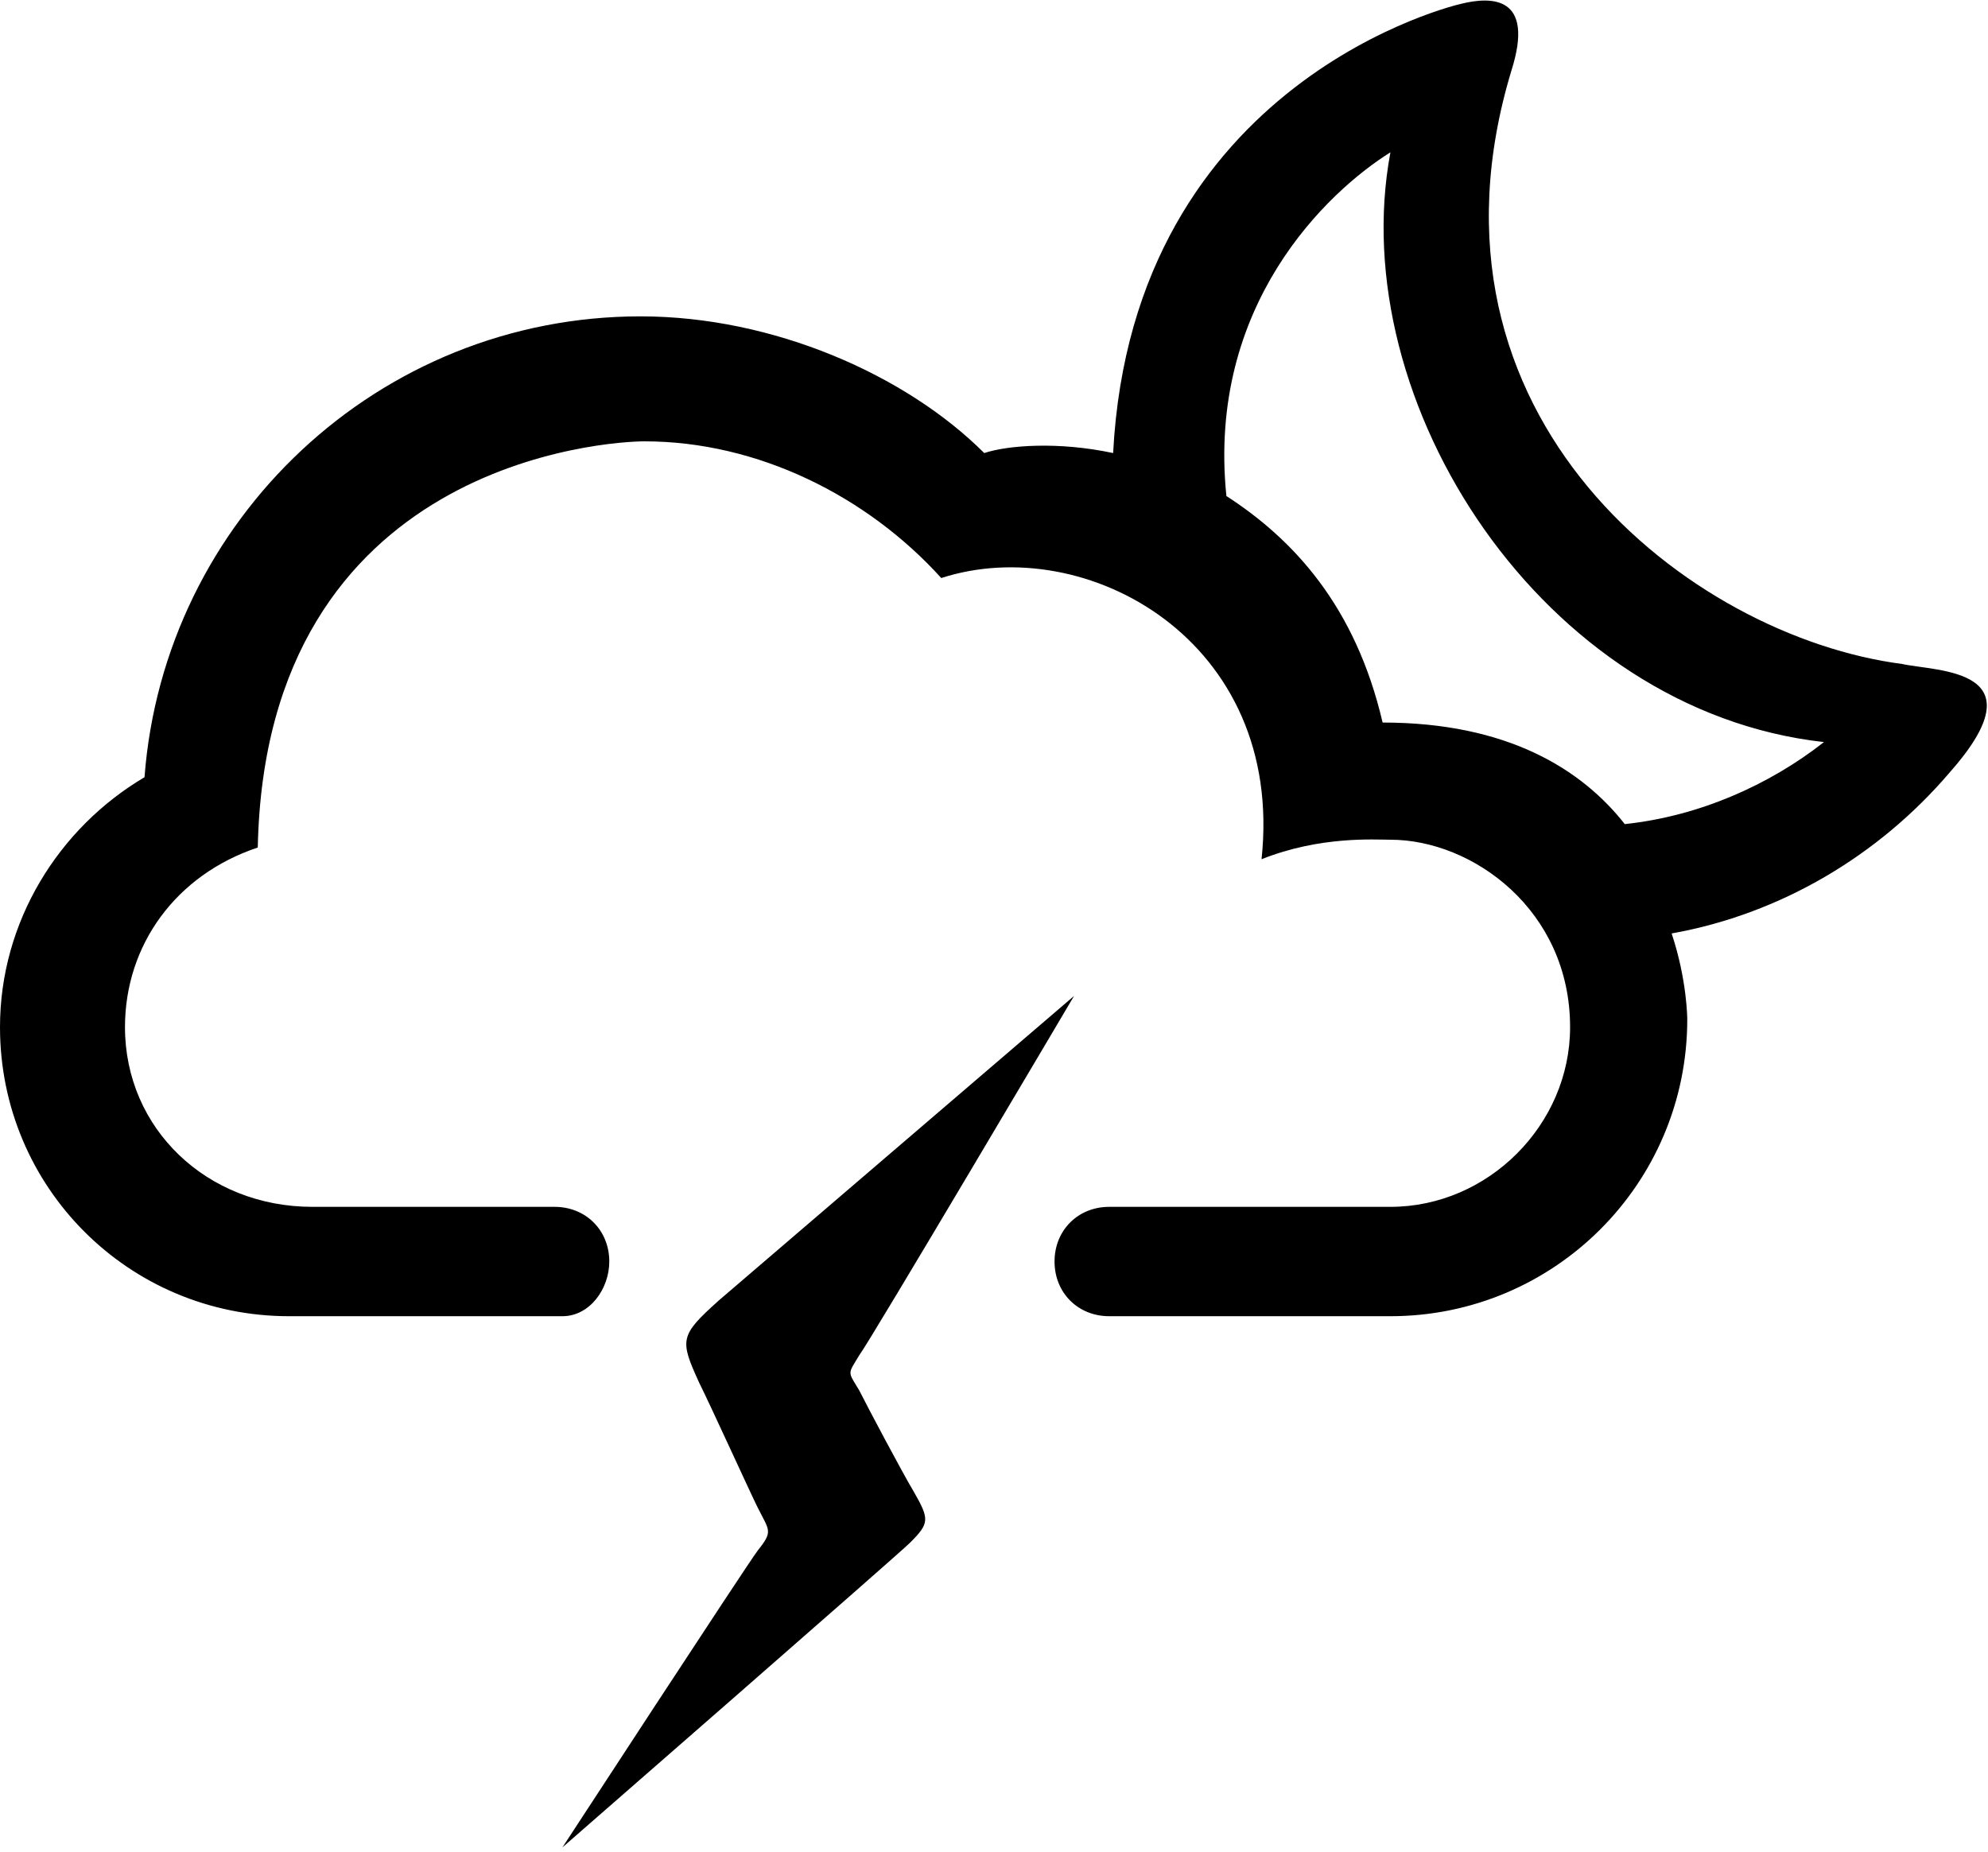
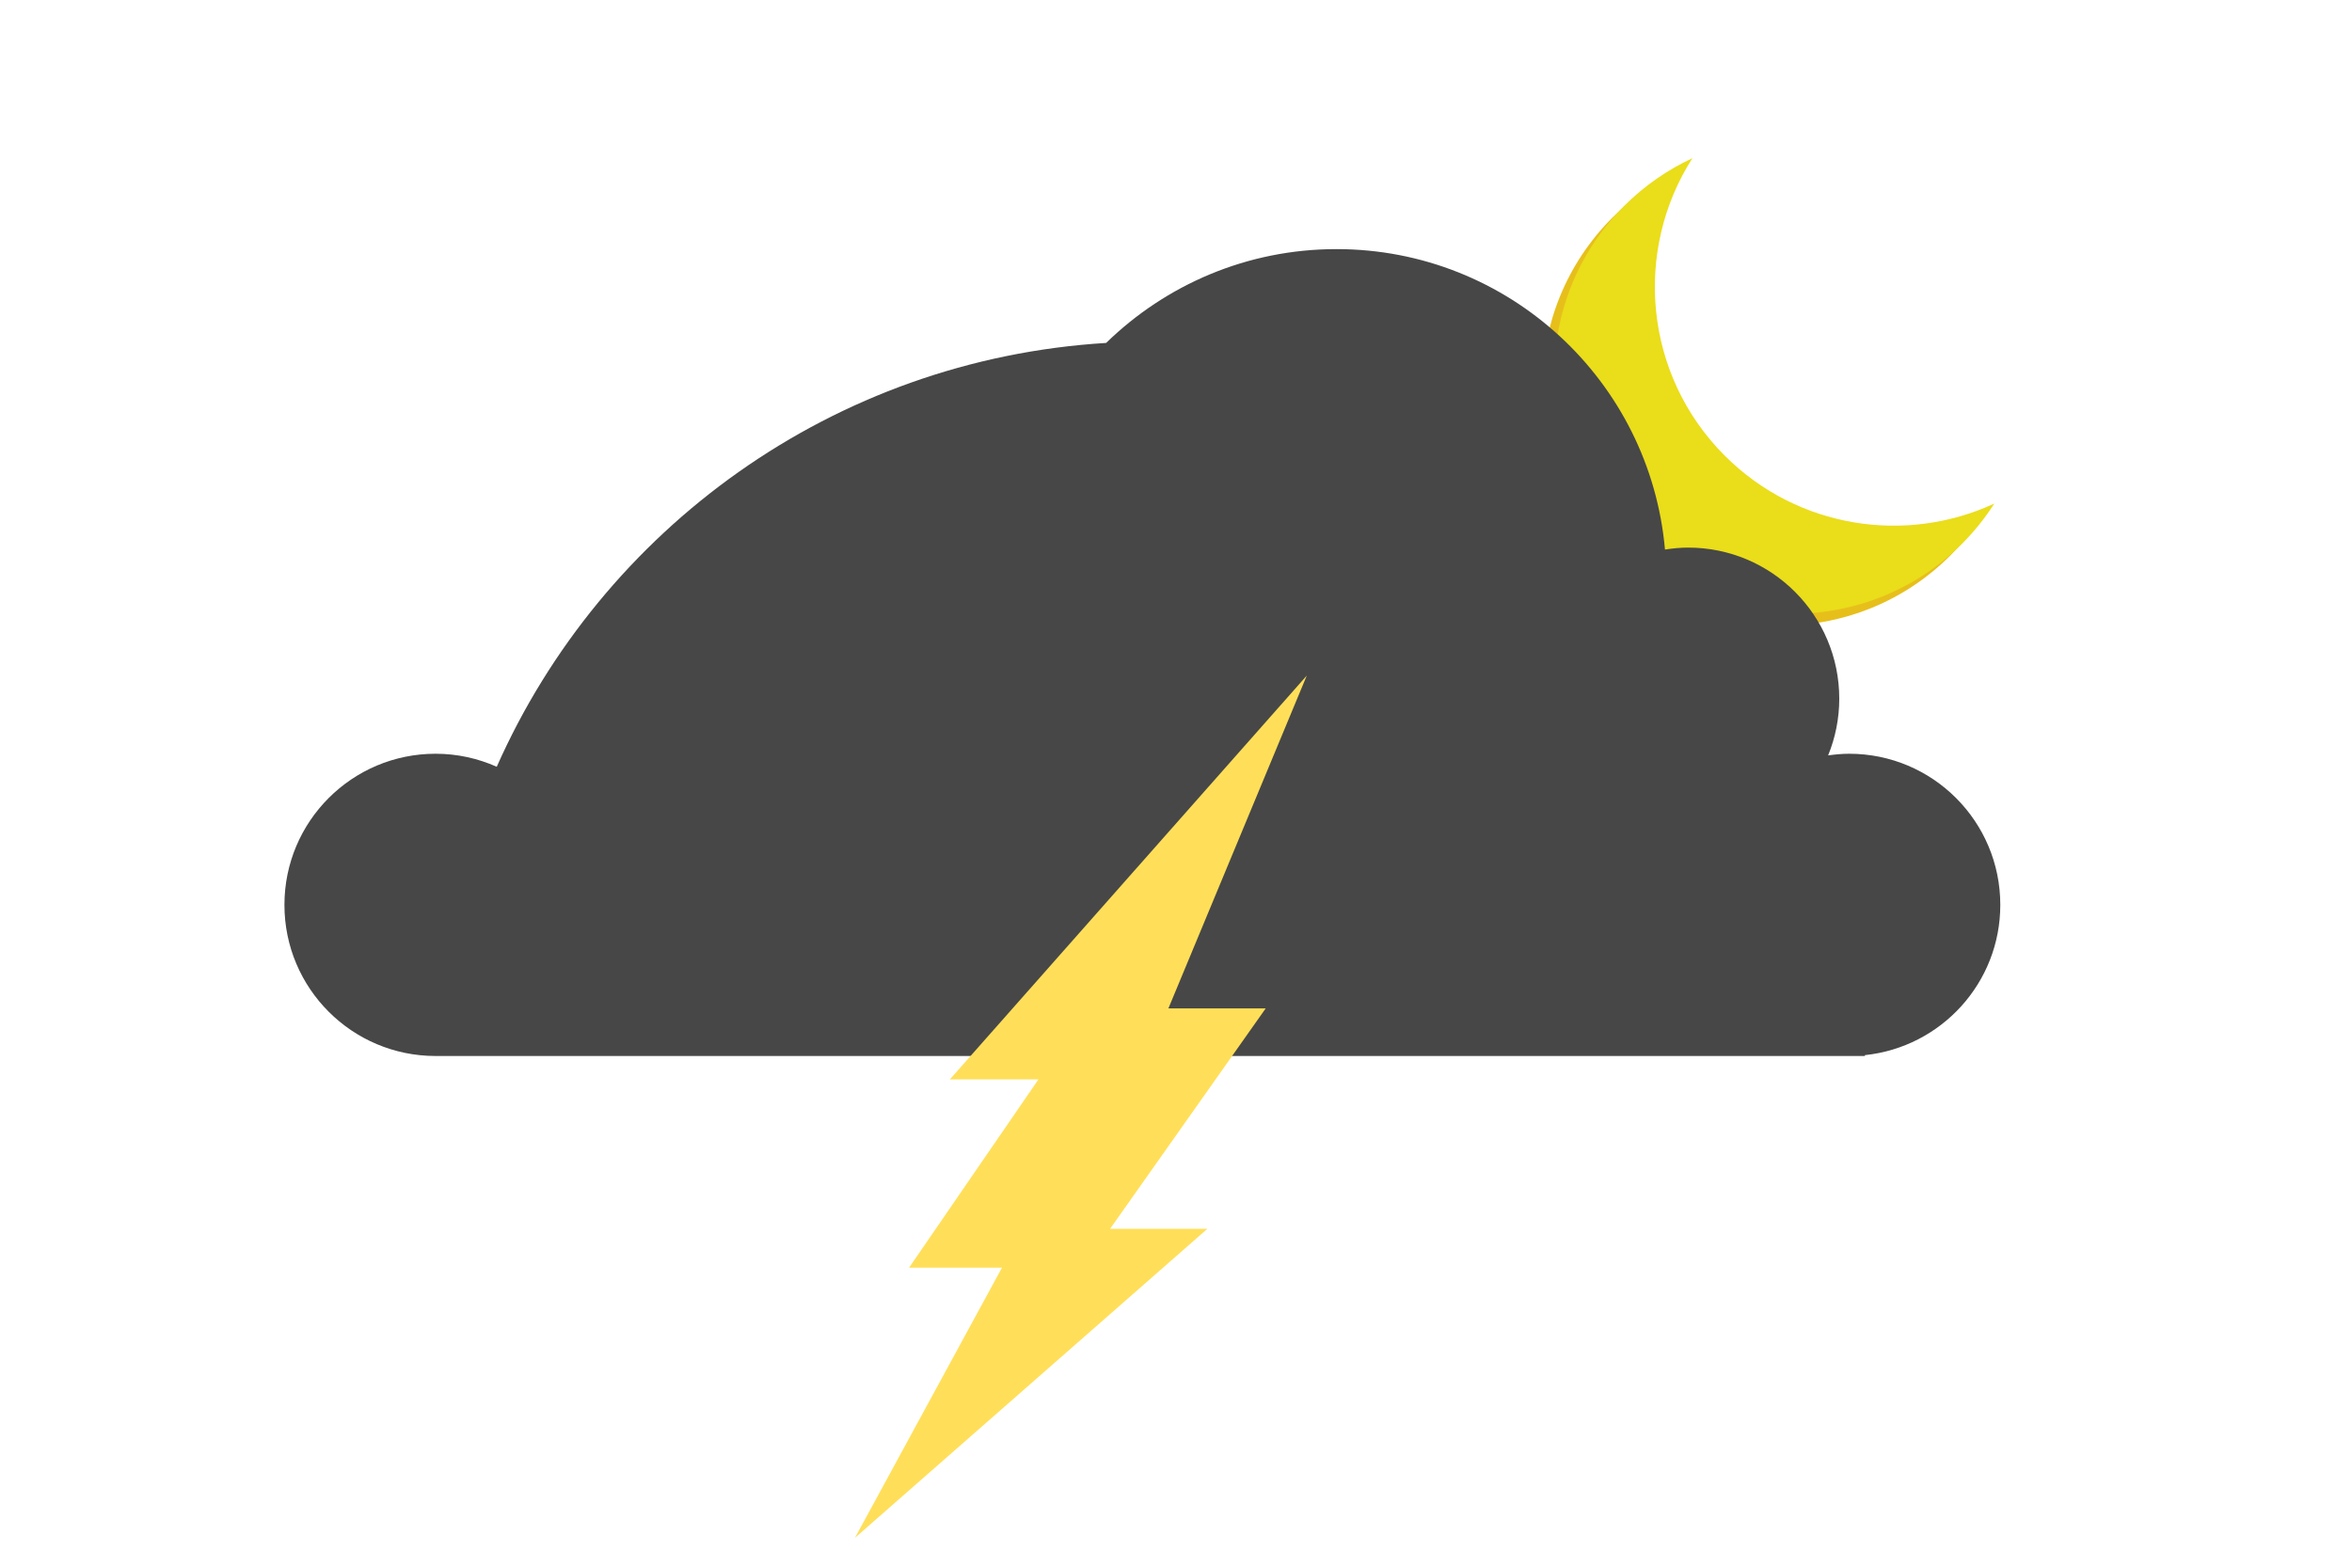
- <svg xmlns="http://www.w3.org/2000/svg" version="1.1" id="Layer_1" x="0px" y="0px" viewBox="0 0 50.9 47.4" style="enable-background:new 0 0 50.9 47.4;" xml:space="preserve">
-   <g id="_x33_7">
-     <path d="M19.4,39.7c-0.3,0.4-5,7.6-5,7.6s8.6-7.5,8.9-7.8c0.5-0.5,0.5-0.6,0.1-1.3c-0.3-0.5-1.2-2.2-1.4-2.6   c-0.3-0.5-0.3-0.4,0-0.9c0.3-0.4,5.5-9.2,5.5-9.2s-8.4,7.2-9.1,7.8c-1,0.9-1,1-0.5,2.1c0.3,0.6,1.3,2.8,1.5,3.2   C19.7,39.2,19.8,39.2,19.4,39.7z" />
-     <path d="M28.5,11.6c-1.4-0.3-2.7-0.2-3.3,0c-2-2-5.4-3.5-8.8-3.5c-6.7,0-12.2,5.2-12.7,11.8C1.5,21.2,0,23.6,0,26.3   c0,4.1,3.3,7.4,7.4,7.4h7c0.7,0,1.2-0.7,1.2-1.4c0-0.8-0.6-1.4-1.4-1.4H8c-2.7,0-4.8-2-4.8-4.6c0-2.1,1.3-3.9,3.4-4.6   c0.2-9.9,9-10.4,9.9-10.4c2.9,0,5.7,1.4,7.6,3.5c3.7-1.2,8.8,1.6,8.2,7.2c1.5-0.6,2.9-0.5,3.3-0.5c2.1,0,4.6,1.8,4.6,4.8   c0,2.5-2.1,4.6-4.6,4.6h-7.2c-0.8,0-1.4,0.6-1.4,1.4s0.6,1.4,1.4,1.4h7.2c4.2,0,7.6-3.4,7.6-7.6c0,0,0-1-0.4-2.2   c2.8-0.5,5.3-2,7.1-4.1c2.4-2.7-0.3-2.6-1.2-2.8c-5.4-0.7-12.7-6.3-10-15.2c0.6-1.9-0.5-1.9-1.3-1.7C37.4,0.1,29,2,28.5,11.6z    M35.6,3.9c-1.2,6.4,3.9,14.3,11.1,15.1c-1.4,1.1-3.2,1.9-5.1,2.1c-1.1-1.4-3-2.6-6.2-2.6c-0.7-3-2.3-4.7-4-5.8   C30.9,7.8,34,4.9,35.6,3.9z" />
+ <svg xmlns="http://www.w3.org/2000/svg" version="1.1" id="Layer_1" x="0px" y="0px" viewBox="0 0 300 200" style="enable-background:new 0 0 300 200;" xml:space="preserve">
+   <style type="text/css">
+ 	.st0{fill:#E7BF1B;}
+ 	.st1{fill:#EADD1A;}
+ 	.st2{fill:#474747;}
+ 	.st3{fill:#FFDF59;}
+ </style>
+   <g>
+     <path class="st0" d="M205.65,70.89c11.9,11.9,31.19,11.9,43.09,0c1.59-1.59,2.96-3.32,4.13-5.14c-11.27,5.23-25.08,3.2-34.38-6.1   c-10.31-10.31-11.68-26.17-4.13-37.96c-3.16,1.47-6.11,3.5-8.72,6.1C193.75,39.69,193.75,58.99,205.65,70.89z" />
+     <path class="st1" d="M207.16,69.38c11.9,11.9,31.19,11.9,43.09,0c1.59-1.59,2.96-3.32,4.13-5.14c-11.27,5.23-25.08,3.2-34.38-6.1   c-10.31-10.31-11.68-26.17-4.13-37.96c-3.16,1.47-6.11,3.5-8.72,6.1C195.26,38.18,195.26,57.47,207.16,69.38z" />
  </g>
+   <path class="st2" d="M255.14,115.44c0-10.65-8.63-19.28-19.28-19.28c-0.91,0-1.8,0.09-2.68,0.21c0.91-2.24,1.42-4.67,1.42-7.23  c0-10.65-8.63-19.28-19.28-19.28c-1,0-1.98,0.1-2.95,0.25c-1.9-21.48-19.93-38.33-41.9-38.33c-11.43,0-21.79,4.57-29.38,11.97  c-34.78,2.12-64.28,23.74-77.73,54.07c-2.39-1.06-5.02-1.66-7.8-1.66c-10.65,0-19.28,8.63-19.28,19.28s8.63,19.28,19.28,19.28  h182.31c0-0.04,0-0.07,0-0.11C247.58,133.6,255.14,125.41,255.14,115.44z" />
+   <path class="st3" d="M166.68,86.19l-45.52,51.51h11.3l-16.51,24.03h11.85l-18.75,34.46L154,156.77h-12.41l19.85-28.12h-12.41  L166.68,86.19z" />
</svg>
